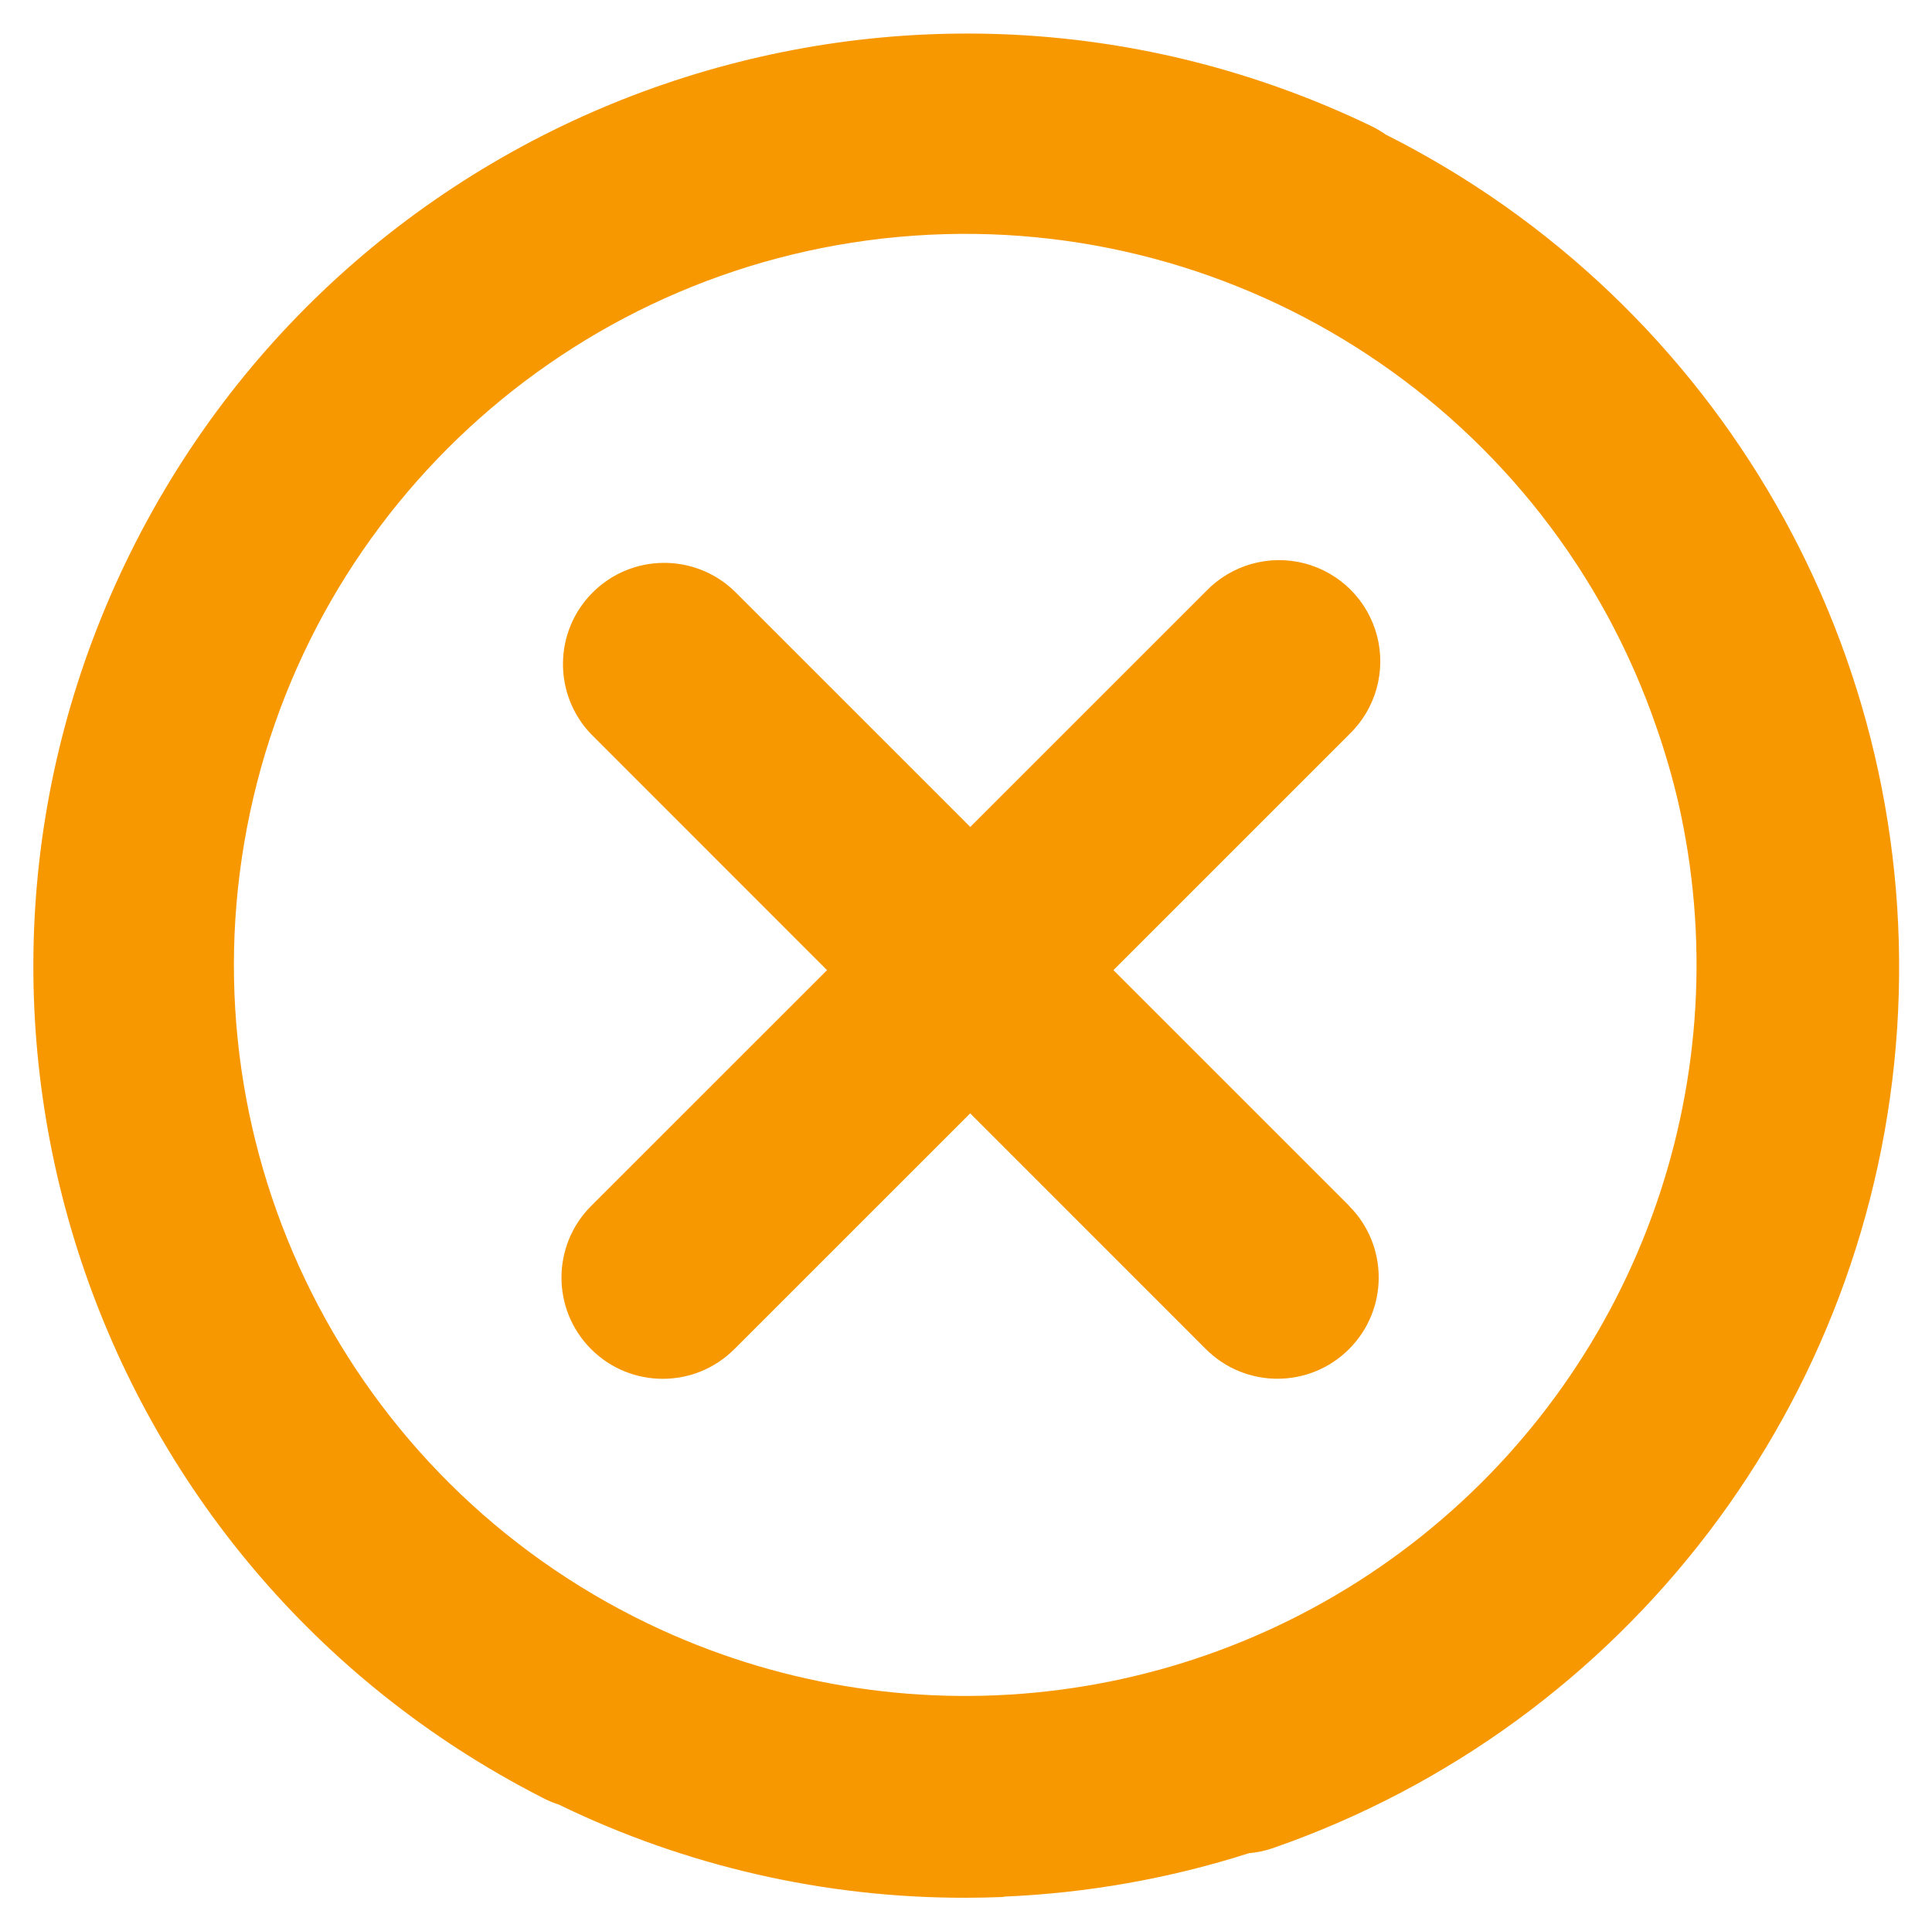
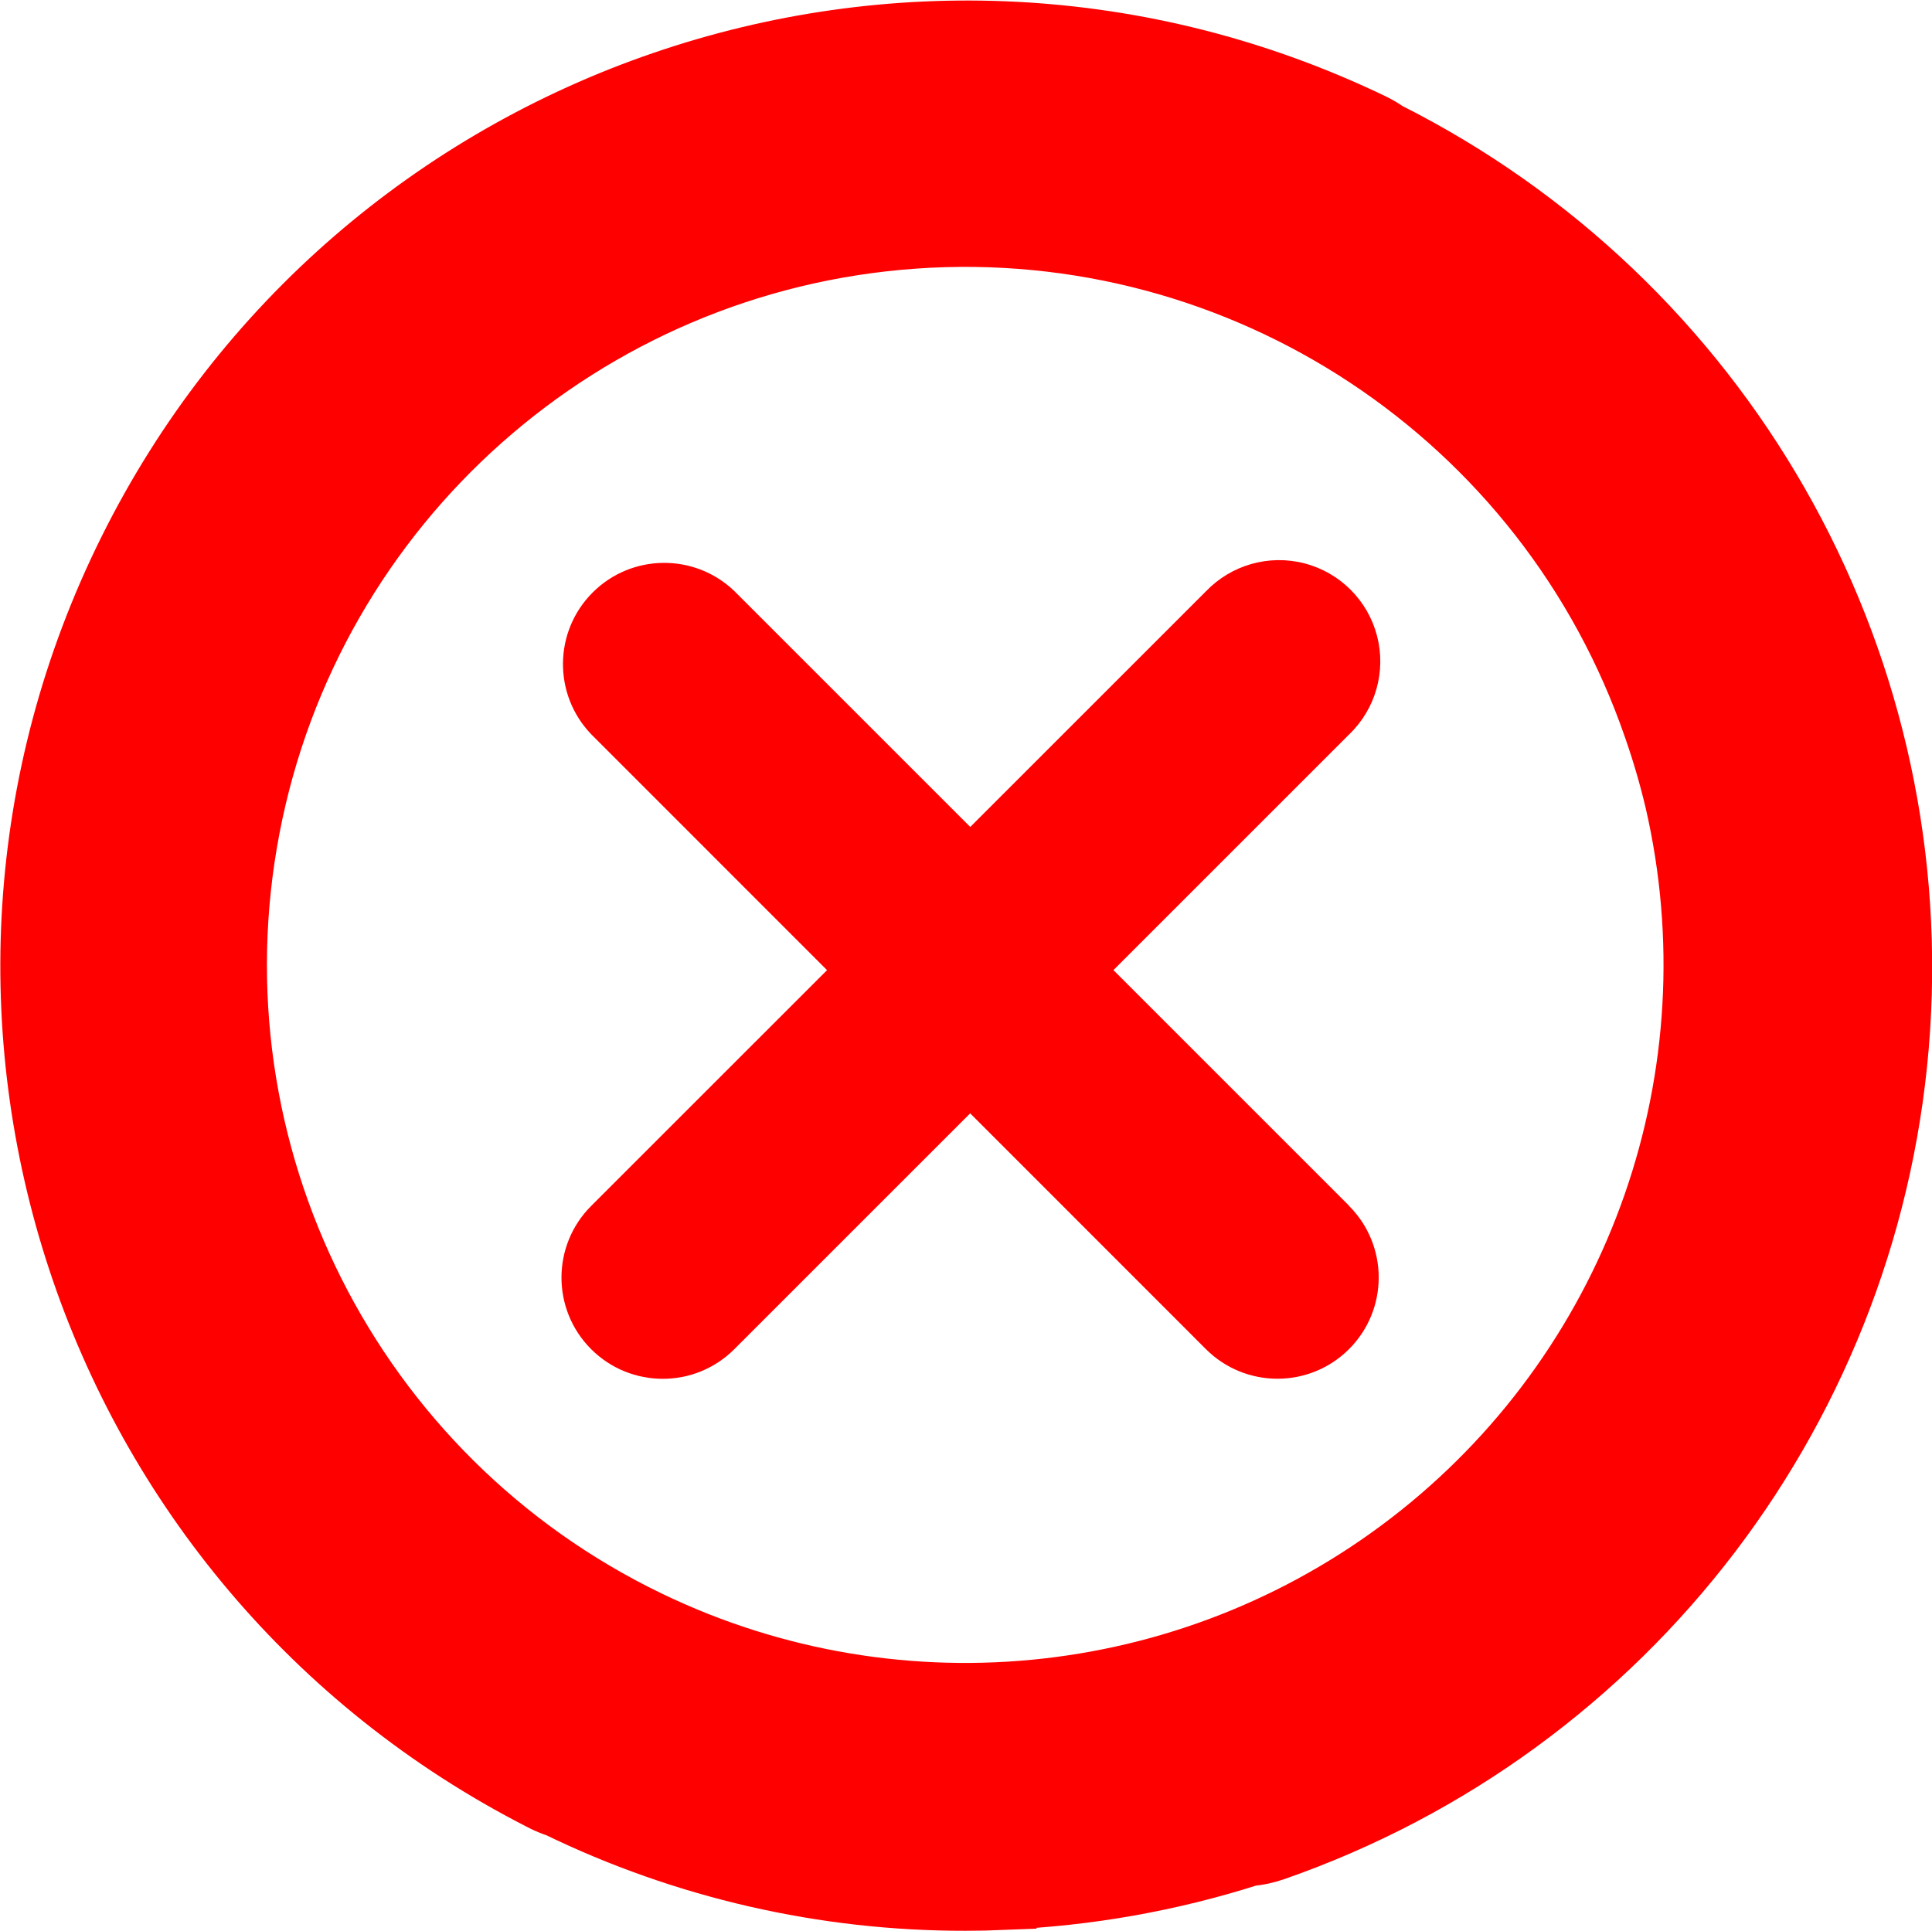
<svg xmlns="http://www.w3.org/2000/svg" width="29.251" height="29.235" viewBox="0 0 29.251 29.235">
  <g id="Group_131" data-name="Group 131" transform="translate(-318.499 -621.499)">
-     <path id="Union_1" data-name="Union 1" d="M16.656,32.626a1.529,1.529,0,0,1-.206-.083l-.051-.026A14.127,14.127,0,0,1,28.958,7.21a1.526,1.526,0,0,1,.217.128,14.118,14.118,0,0,1-1.7,25.945,1.506,1.506,0,0,1-.369.079,14.146,14.146,0,0,1-3.716.658v.005q-.292.012-.58.012A14.038,14.038,0,0,1,16.656,32.626ZM18,29.882a11.072,11.072,0,0,0,15.6-12.455,11.2,11.2,0,0,0-.324-1.111A11.069,11.069,0,1,0,18,29.882Z" transform="translate(310.303 616.198)" fill="#f79800" stroke="rgba(247, 152, 0,0)" stroke-miterlimit="10" stroke-width="1" />
-     <path id="Path_213" data-name="Path 213" d="M28.821,53.729l-9.308-9.308a1.533,1.533,0,0,0-2.167,2.168L26.653,55.9a1.533,1.533,0,1,0,2.168-2.168" transform="translate(310.103 586.027)" fill="#f79800" />
-     <path id="Path_214" data-name="Path 214" d="M19.514,55.9l9.308-9.308a1.533,1.533,0,1,0-2.168-2.167l-9.308,9.307A1.533,1.533,0,0,0,19.514,55.9" transform="translate(310.103 586.028)" fill="#f79800" />
+     <path id="Union_1" data-name="Union 1" d="M16.656,32.626a1.529,1.529,0,0,1-.206-.083l-.051-.026A14.127,14.127,0,0,1,28.958,7.21a1.526,1.526,0,0,1,.217.128,14.118,14.118,0,0,1-1.7,25.945,1.506,1.506,0,0,1-.369.079,14.146,14.146,0,0,1-3.716.658v.005q-.292.012-.58.012A14.038,14.038,0,0,1,16.656,32.626ZM18,29.882a11.072,11.072,0,0,0,15.6-12.455,11.2,11.2,0,0,0-.324-1.111A11.069,11.069,0,1,0,18,29.882Z" transform="translate(310.303 616.198)" fill="#ff0000" stroke="#ff0000" stroke-miterlimit="10" stroke-width="1" />
+     <path id="Path_213" data-name="Path 213" d="M28.821,53.729l-9.308-9.308a1.533,1.533,0,0,0-2.167,2.168L26.653,55.9a1.533,1.533,0,1,0,2.168-2.168" transform="translate(310.103 586.027)" fill="#ff0000" />
+     <path id="Path_214" data-name="Path 214" d="M19.514,55.9l9.308-9.308a1.533,1.533,0,1,0-2.168-2.167l-9.308,9.307A1.533,1.533,0,0,0,19.514,55.9" transform="translate(310.103 586.028)" fill="#ff0000" />
  </g>
</svg>
